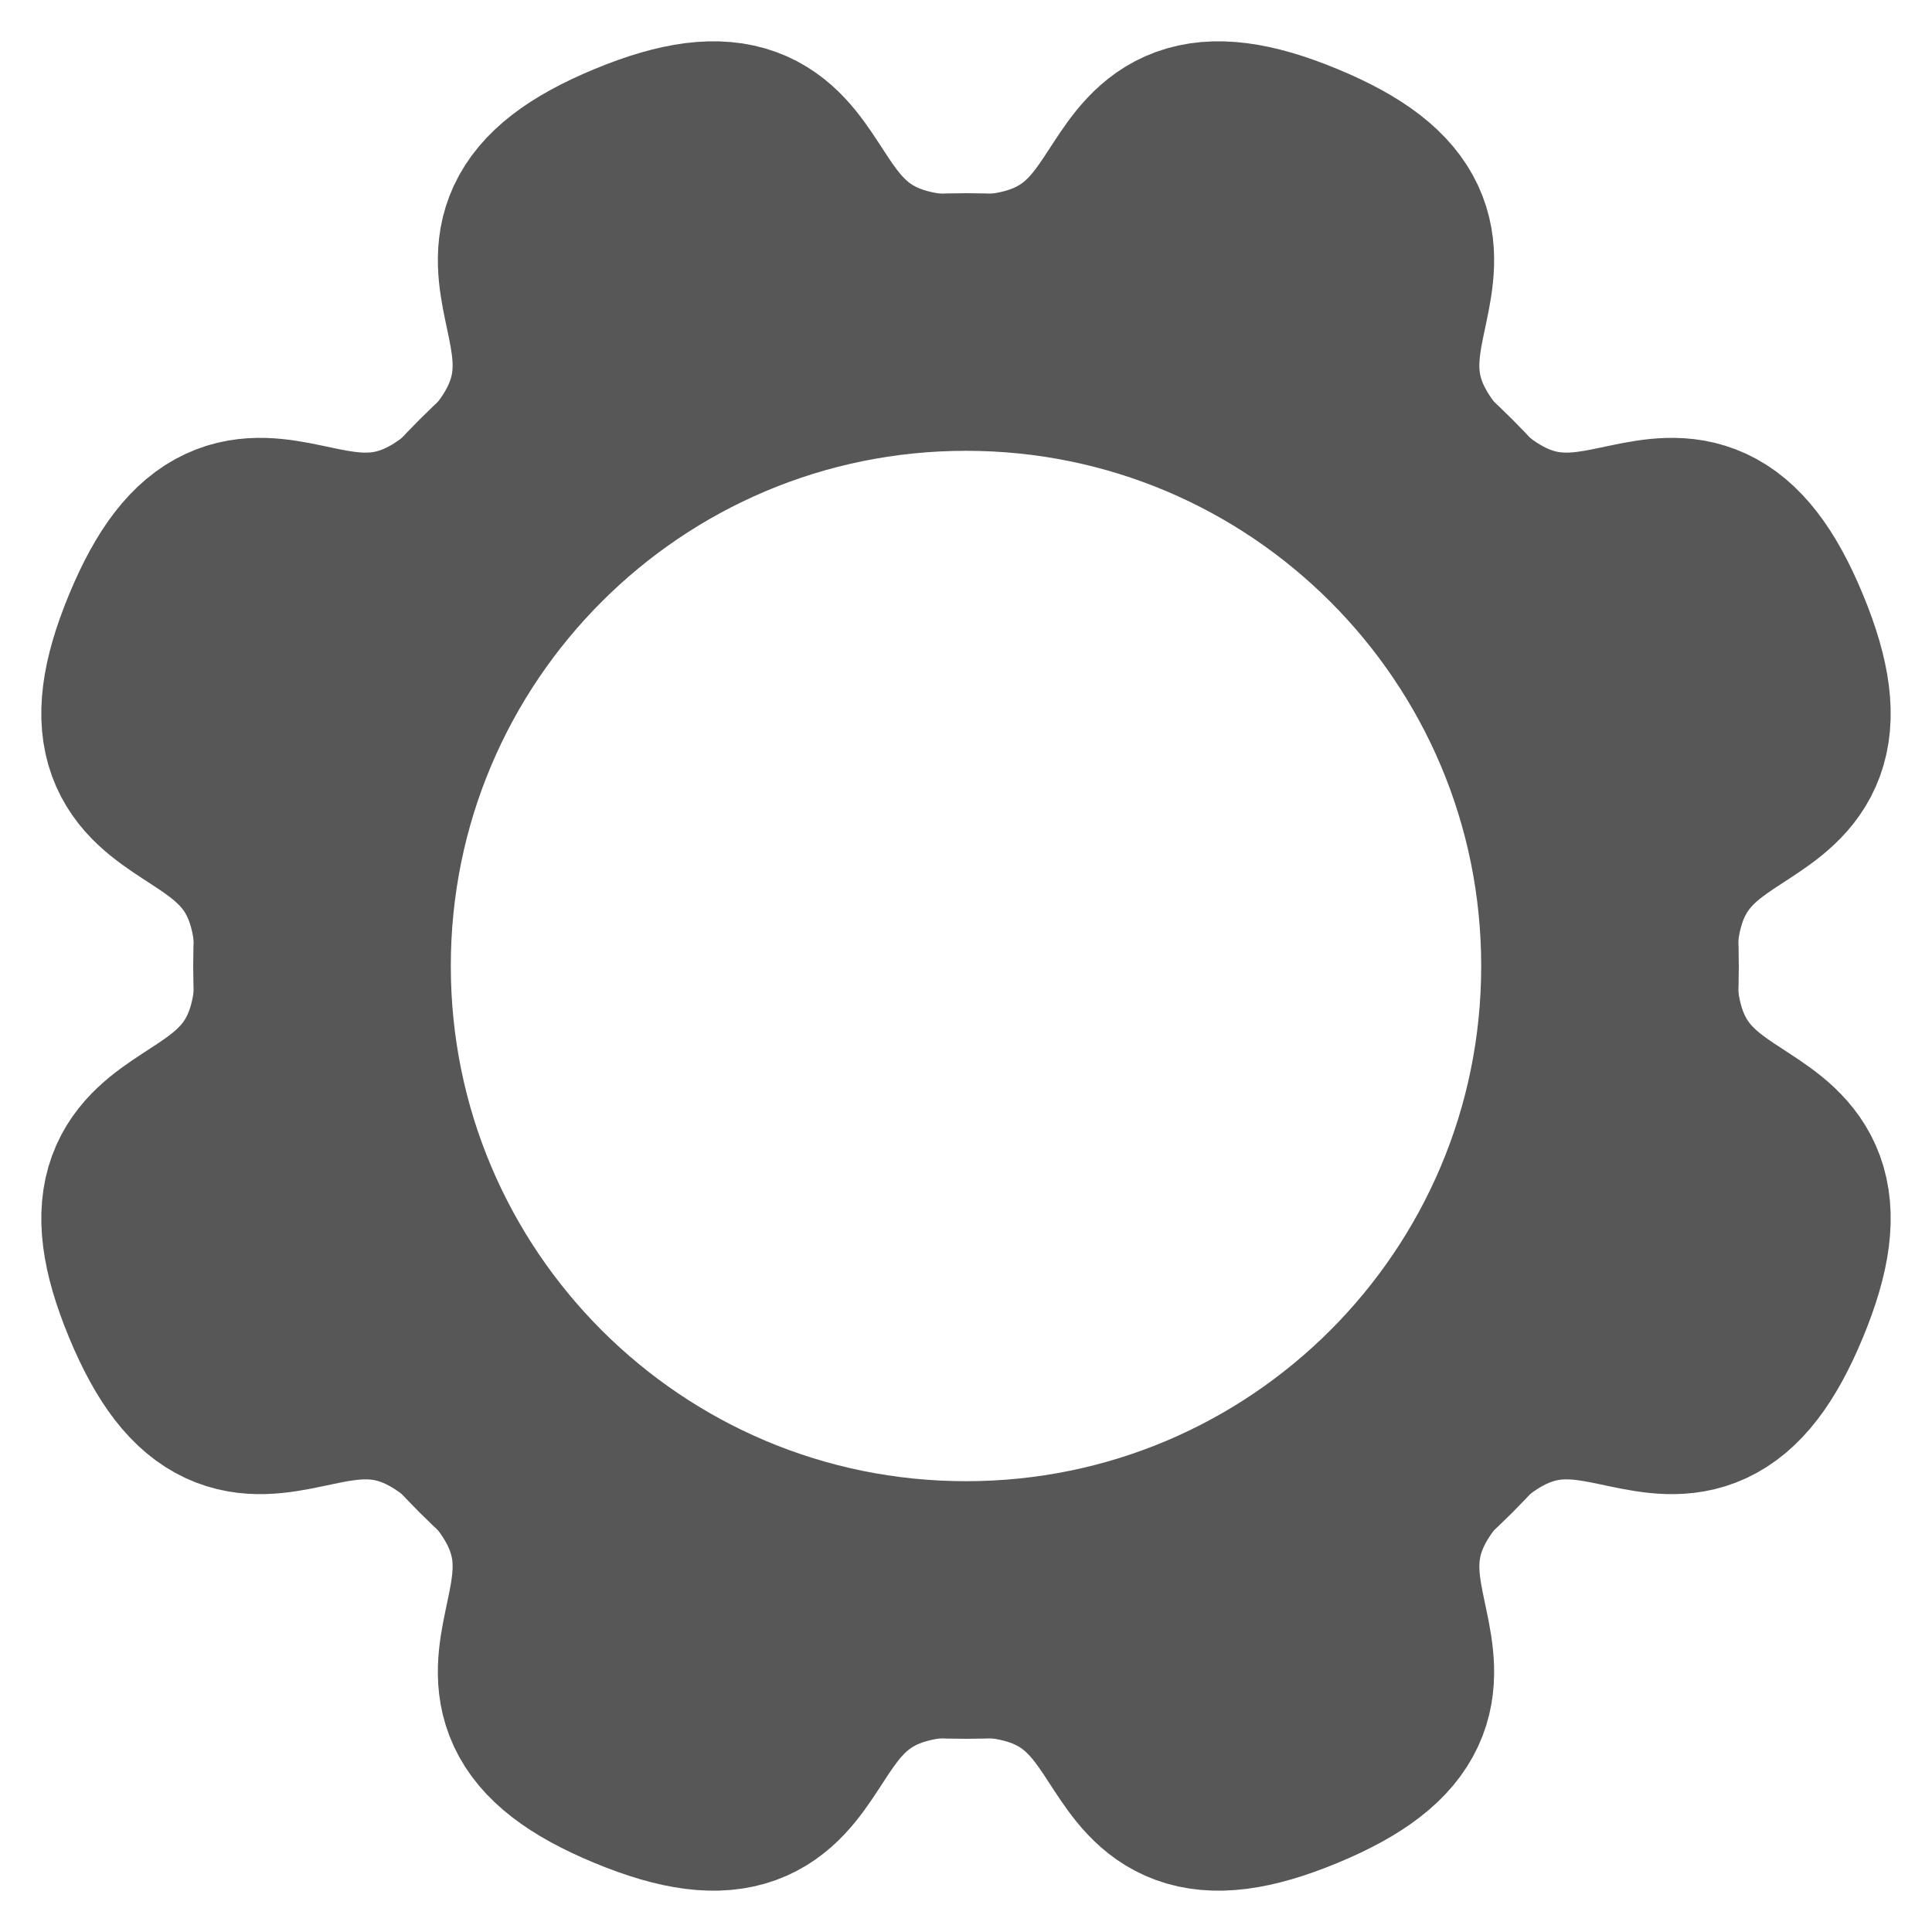
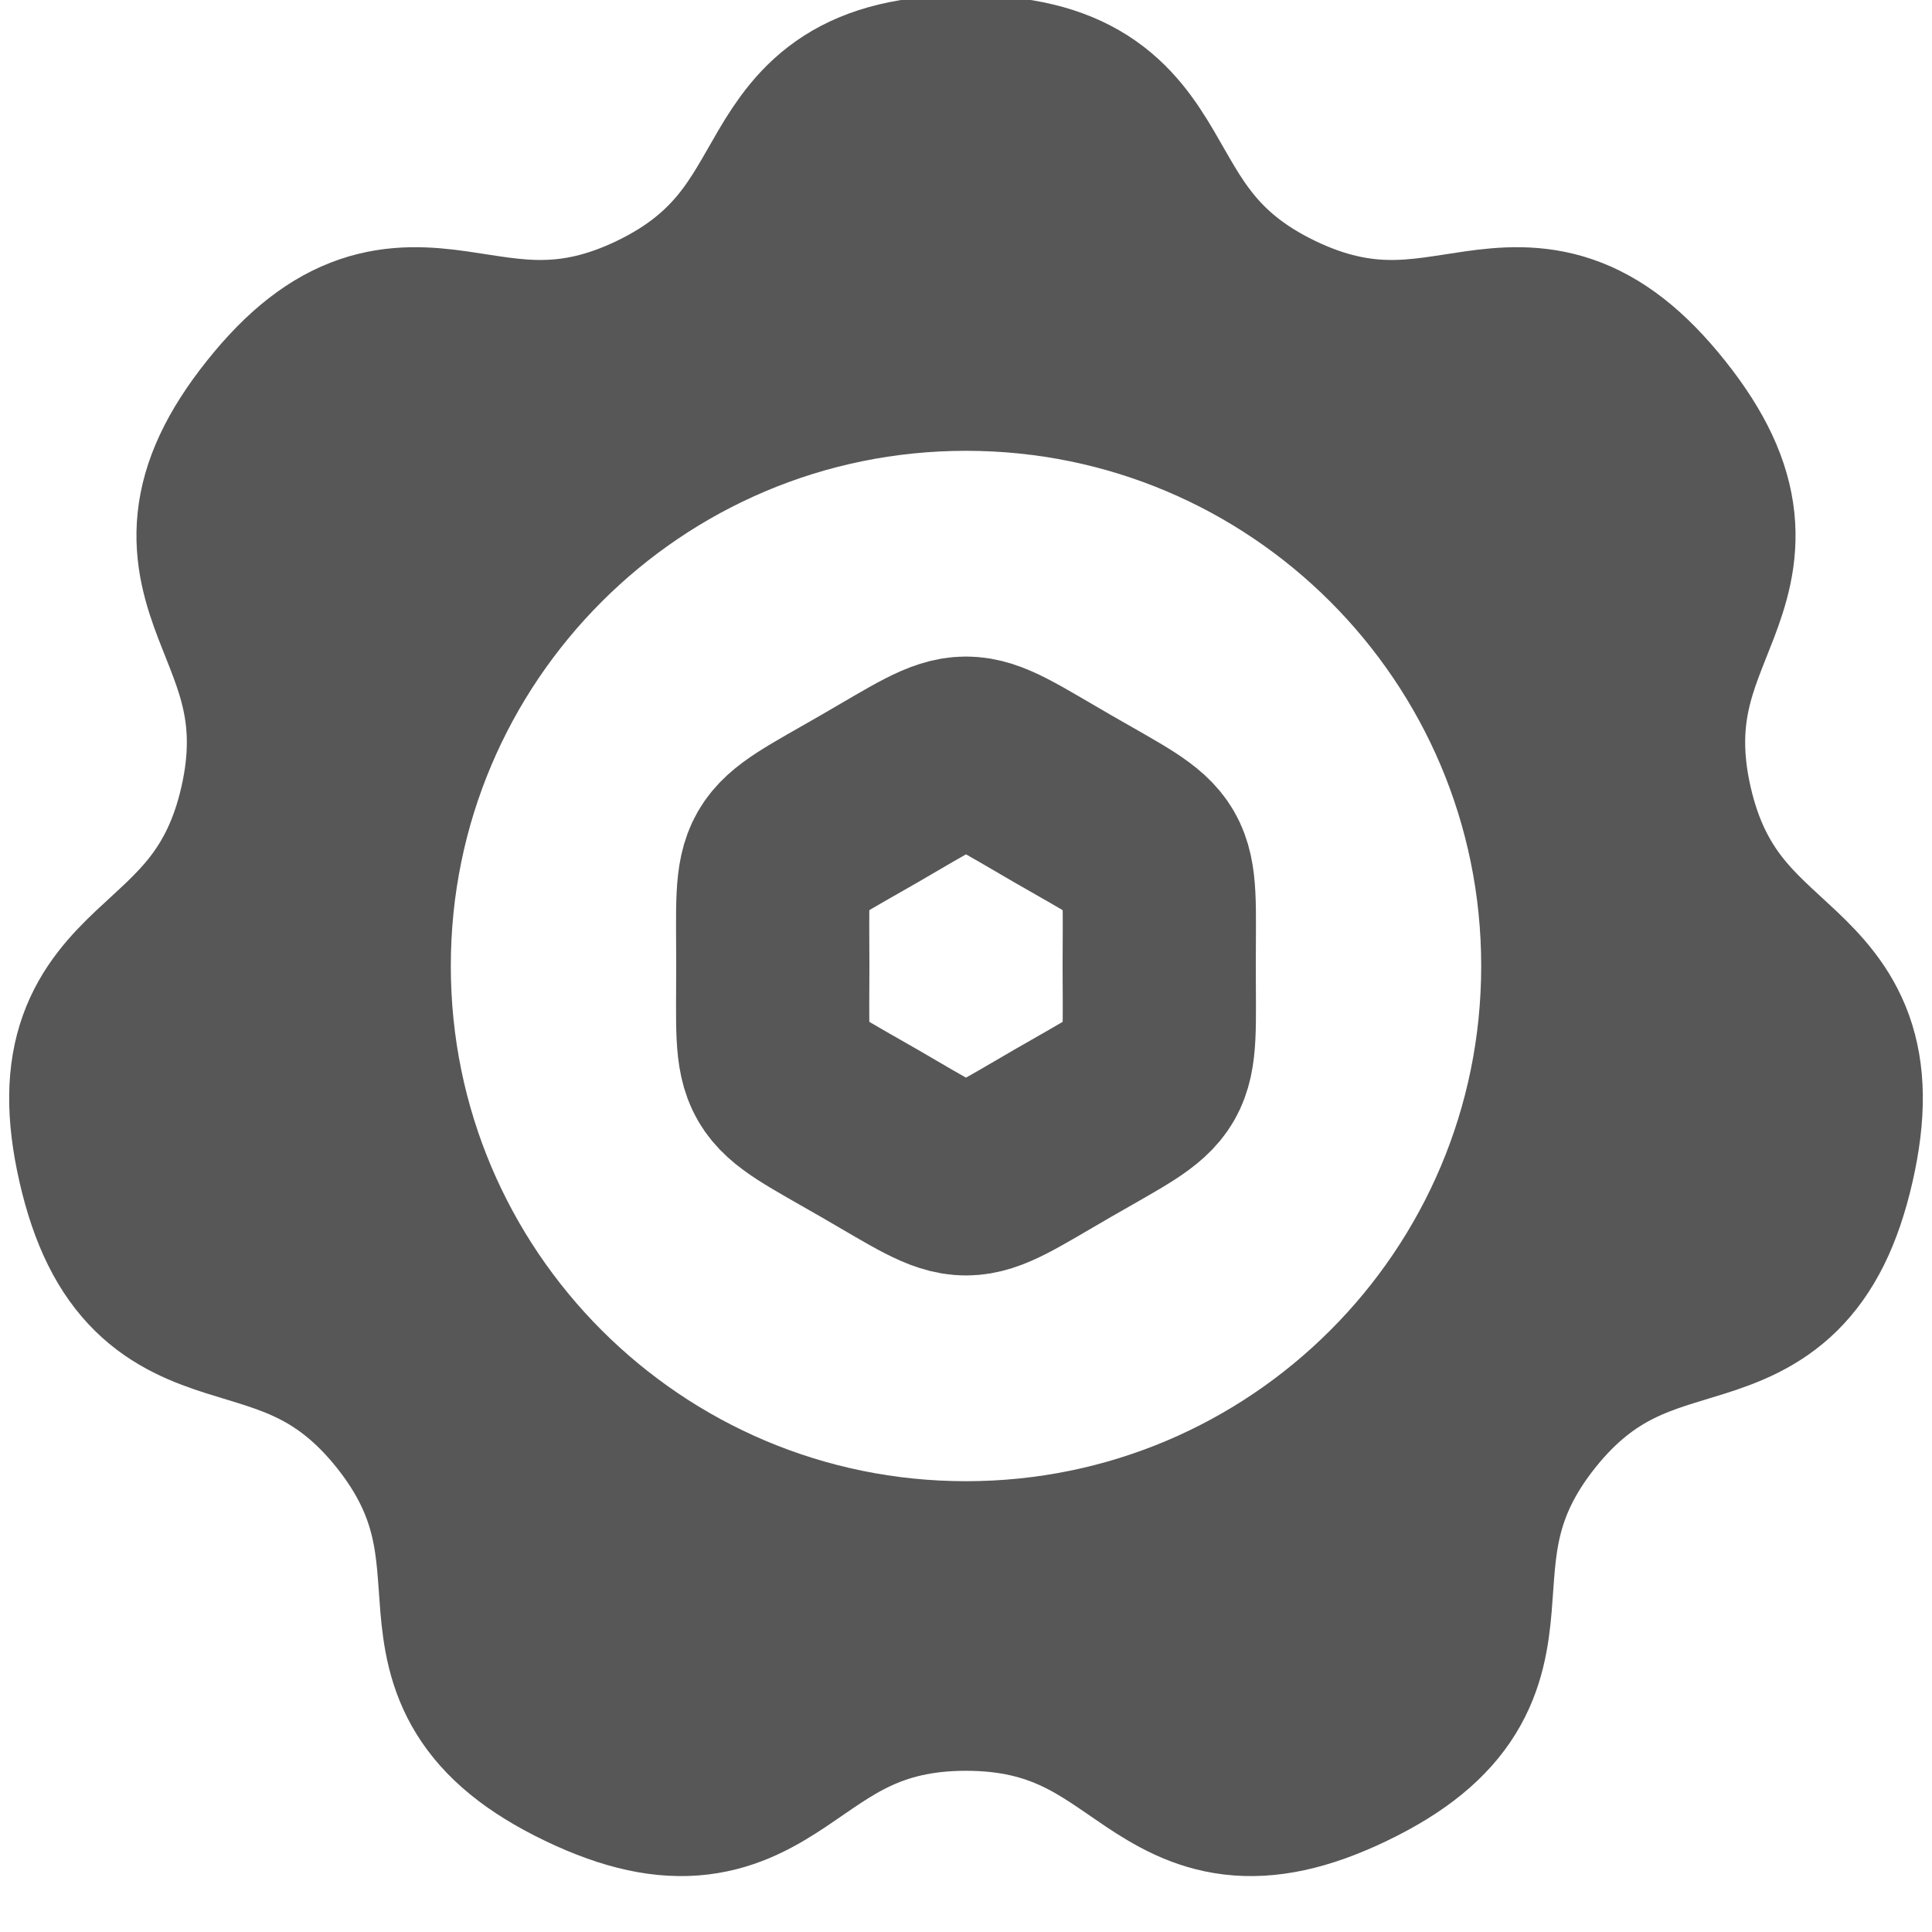
<svg xmlns="http://www.w3.org/2000/svg" width="1000" height="1000" viewBox="0 0 264.583 264.583" version="1.1" id="svg1" xml:space="preserve">
  <defs id="defs1">
    <rect x="50" y="670" width="900" height="110" id="rect4" />
  </defs>
-   <g id="layer9" style="display:inline">
+   <g id="layer9" style="display:none">
    <path style="fill:none;stroke:#575757;stroke-width:27.781;stroke-linecap:round;stroke-linejoin:round;stroke-dasharray:none;stroke-opacity:1" id="path22" d="m 251.354,132.292 c 0,30.875 -22.57,6.55 -34.385,35.075 -11.815,28.525 21.344,27.283 -0.488,49.115 -21.832,21.832 -20.591,-11.328 -49.115,0.488 -28.525,11.815 -4.2,34.385 -35.075,34.385 -30.875,0 -6.55,-22.57 -35.075,-34.385 -28.525,-11.815 -27.283,21.344 -49.115,-0.488 -21.832,-21.832 11.328,-20.591 -0.488,-49.115 -11.815,-28.525 -34.385,-4.2 -34.385,-35.075 0,-30.875 22.57,-6.55 34.385,-35.075 11.815,-28.525 -21.344,-27.283 0.488,-49.115 21.832,-21.832 20.591,11.328 49.115,-0.488 28.525,-11.815 4.2,-34.385 35.075,-34.385 30.875,0 6.55,22.57 35.075,34.385 28.525,11.815 27.283,-21.344 49.115,0.488 21.832,21.832 -11.328,20.591 0.488,49.115 11.815,28.525 34.385,4.2 34.385,35.075 z" transform="rotate(22.5,132.2917,132.2917)" />
  </g>
-   <g id="layer1" style="display:none">
+   <g id="layer1" style="display:inline">
    <path style="fill:none;stroke:#575757;stroke-width:27.781;stroke-linecap:round;stroke-linejoin:round" id="path1" d="m 132.292,13.229 c 27.656,-1e-6 16.876,20.278 41.793,32.278 24.917,12 34.05,-9.072 51.294,12.55 17.243,21.623 -5.332,25.837 0.822,52.8 6.154,26.963 28.323,20.965 22.169,47.928 -6.154,26.963 -23.525,11.94 -40.769,33.563 -17.243,21.623 1.268,35.215 -23.65,47.215 -24.917,12 -24.003,-10.948 -51.659,-10.948 -27.656,0 -26.742,22.948 -51.659,10.948 C 55.715,227.564 74.226,213.971 56.983,192.348 39.739,170.726 22.368,185.748 16.214,158.786 10.06,131.823 32.229,137.821 38.383,110.858 44.537,83.895 21.961,79.68 39.205,58.057 56.448,36.435 65.581,57.507 90.498,45.507 115.416,33.507 104.635,13.229 132.292,13.229 Z" />
  </g>
  <g id="layer4" style="display:none">
    <path style="display:inline;fill:none;stroke:#575757;stroke-width:27.781;stroke-linecap:round;stroke-linejoin:round;stroke-dasharray:none;stroke-opacity:1" id="path19" d="m 251.354,132.292 c 0.101,39.37 -22.886,9.807 -42.572,43.902 -19.826,34.339 17.328,39.296 -16.96,59.209 -34.045,19.772 -19.936,-14.917 -59.306,-14.917 -39.651,-9e-5 -25.367,34.655 -59.756,14.917 C 38.615,215.805 75.711,210.679 56.026,176.584 36.2,142.245 13.33,171.943 13.229,132.292 13.129,92.922 36.116,122.485 55.801,88.389 75.626,54.051 38.472,49.094 72.76,29.181 106.806,9.408 92.697,44.097 132.067,44.097 c 39.651,8.9e-5 25.367,-34.655 59.756,-14.917 34.146,19.598 -2.95,24.724 16.735,58.819 19.825,34.339 42.695,4.641 42.797,44.292 z" />
  </g>
  <g id="layer8" style="display:none">
    <path style="fill:none;stroke:#575757;stroke-width:27.781;stroke-linecap:round;stroke-linejoin:round;stroke-dasharray:none;stroke-opacity:1" id="path24" d="m 132.292,13.229 c 36.734,-2e-6 24.155,23.321 53.873,44.913 29.718,21.591 48.011,2.422 59.362,37.358 11.351,34.936 -14.715,30.179 -26.067,65.115 -11.351,34.936 12.533,46.409 -17.185,68.001 -29.718,21.591 -33.25,-4.669 -69.983,-4.669 -36.734,0 -40.265,26.261 -69.983,4.669 C 32.59,207.024 56.474,195.55 45.123,160.614 33.772,125.679 7.705,130.435 19.057,95.499 30.408,60.564 48.7,79.733 78.419,58.142 108.137,36.55 95.558,13.229 132.292,13.229 Z" />
  </g>
  <g id="layer11" style="display:none">
    <path style="fill:none;stroke:#575757;stroke-width:27.781;stroke-linecap:round;stroke-linejoin:round;stroke-dasharray:none;stroke-opacity:1" id="path25" d="m 132.292,158.75 c -16.29,0 -20.13,-2.79 -25.163,-18.282 -5.034,-15.493 -3.567,-20.006 9.612,-29.581 13.179,-9.575 17.925,-9.575 31.104,0 13.179,9.575 14.645,14.089 9.612,29.581 -5.034,15.493 -8.874,18.282 -25.163,18.282 z" />
  </g>
-   <g id="layer6" style="display:none">
-     <path style="display:none;fill:none;stroke:#575757;stroke-width:26.458;stroke-linecap:round;stroke-linejoin:round;stroke-dasharray:none;stroke-opacity:1" id="path20" d="m 158.75,132.292 c 0,16.631 1.174,14.598 -13.229,22.914 -14.403,8.316 -12.055,8.316 -26.458,0 -14.403,-8.316 -13.229,-6.282 -13.229,-22.914 0,-16.631 -1.174,-14.598 13.229,-22.914 14.403,-8.316 12.055,-8.316 26.458,0 14.403,8.316 13.229,6.282 13.229,22.914 z" />
+   <g id="layer6" style="display:inline">
+     <path style="display:inline;fill:none;stroke:#575757;stroke-width:26.458;stroke-linecap:round;stroke-linejoin:round;stroke-dasharray:none;stroke-opacity:1" id="path20" d="m 158.75,132.292 c 0,16.631 1.174,14.598 -13.229,22.914 -14.403,8.316 -12.055,8.316 -26.458,0 -14.403,-8.316 -13.229,-6.282 -13.229,-22.914 0,-16.631 -1.174,-14.598 13.229,-22.914 14.403,-8.316 12.055,-8.316 26.458,0 14.403,8.316 13.229,6.282 13.229,22.914 z" />
  </g>
  <g id="layer7" style="display:none">
    <ellipse style="display:inline;fill:none;stroke:#575757;stroke-width:26.458;stroke-linecap:round;stroke-linejoin:round;stroke-dasharray:none;stroke-opacity:1" id="path21-9" cx="132.292" cy="132.292" rx="29.766" ry="29.766" />
  </g>
  <g id="layer5" style="display:none">
    <ellipse style="display:inline;fill:none;stroke:#575757;stroke-width:26.458;stroke-linecap:round;stroke-linejoin:round;stroke-dasharray:none;stroke-opacity:1" id="path21" cx="132.292" cy="132.292" rx="39.688" ry="39.687" />
  </g>
  <g id="layer2" style="display:none">
    <ellipse style="display:inline;fill:none;stroke:#575757;stroke-width:24.253;stroke-linecap:round;stroke-linejoin:round;stroke-dasharray:none;stroke-opacity:1" id="path23-8" cx="132.292" cy="132.292" rx="60.634" ry="60.634" />
  </g>
  <g id="layer10" style="display:inline">
    <ellipse style="display:inline;fill:none;stroke:#575757;stroke-width:35.278;stroke-linecap:round;stroke-linejoin:round;stroke-dasharray:none;stroke-opacity:1" id="path23" cx="132.292" cy="132.292" rx="88.194" ry="88.194" />
  </g>
</svg>
